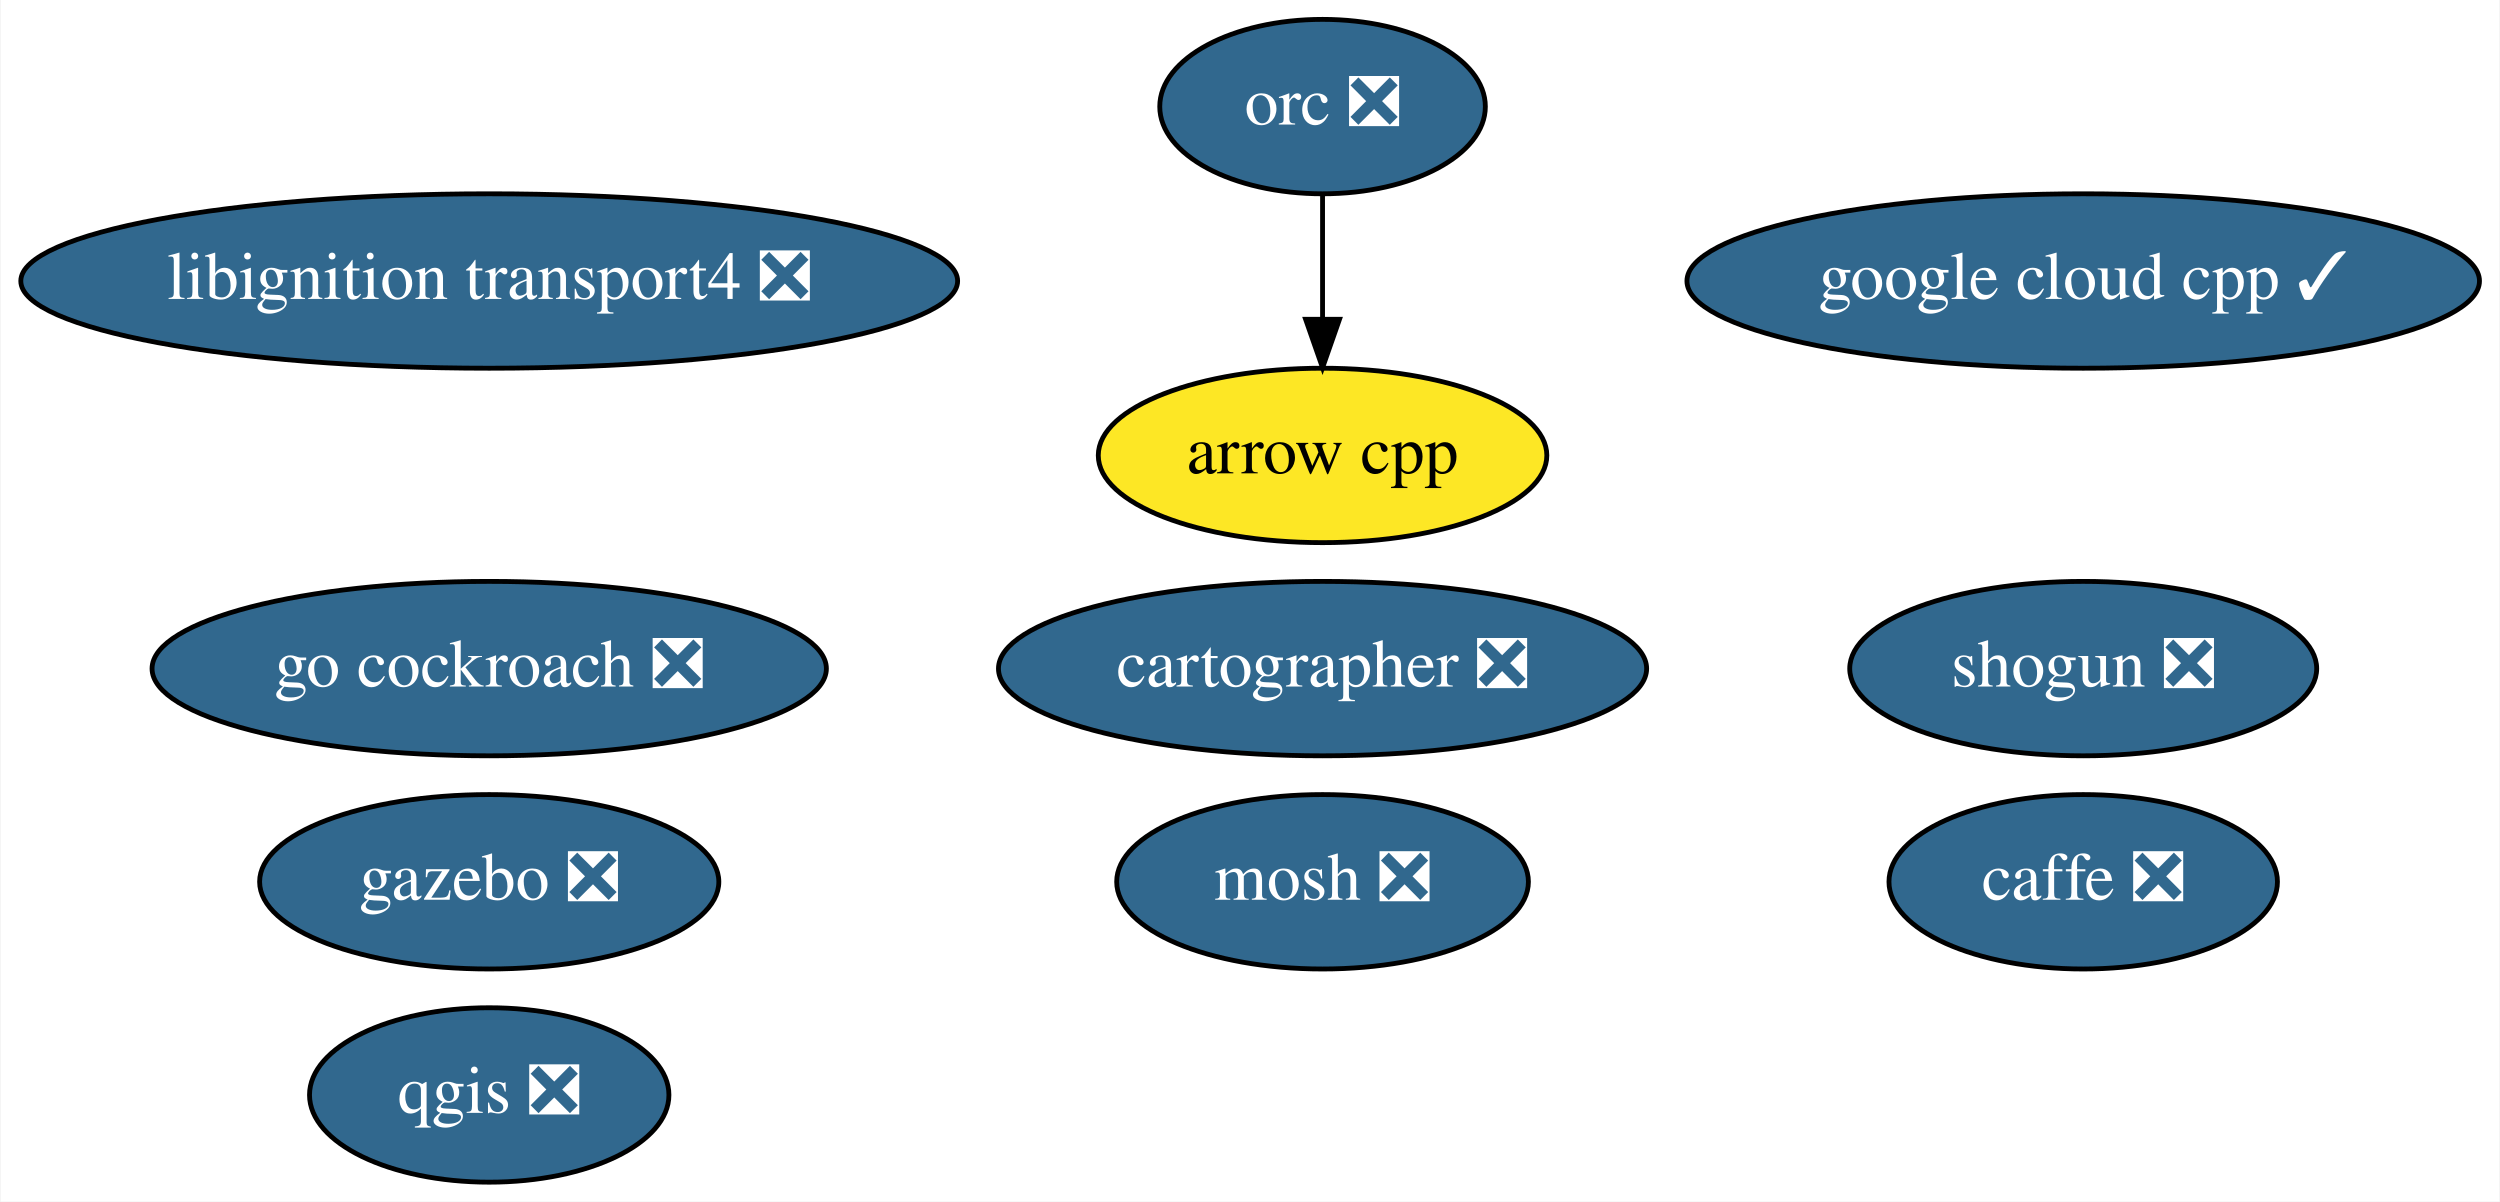
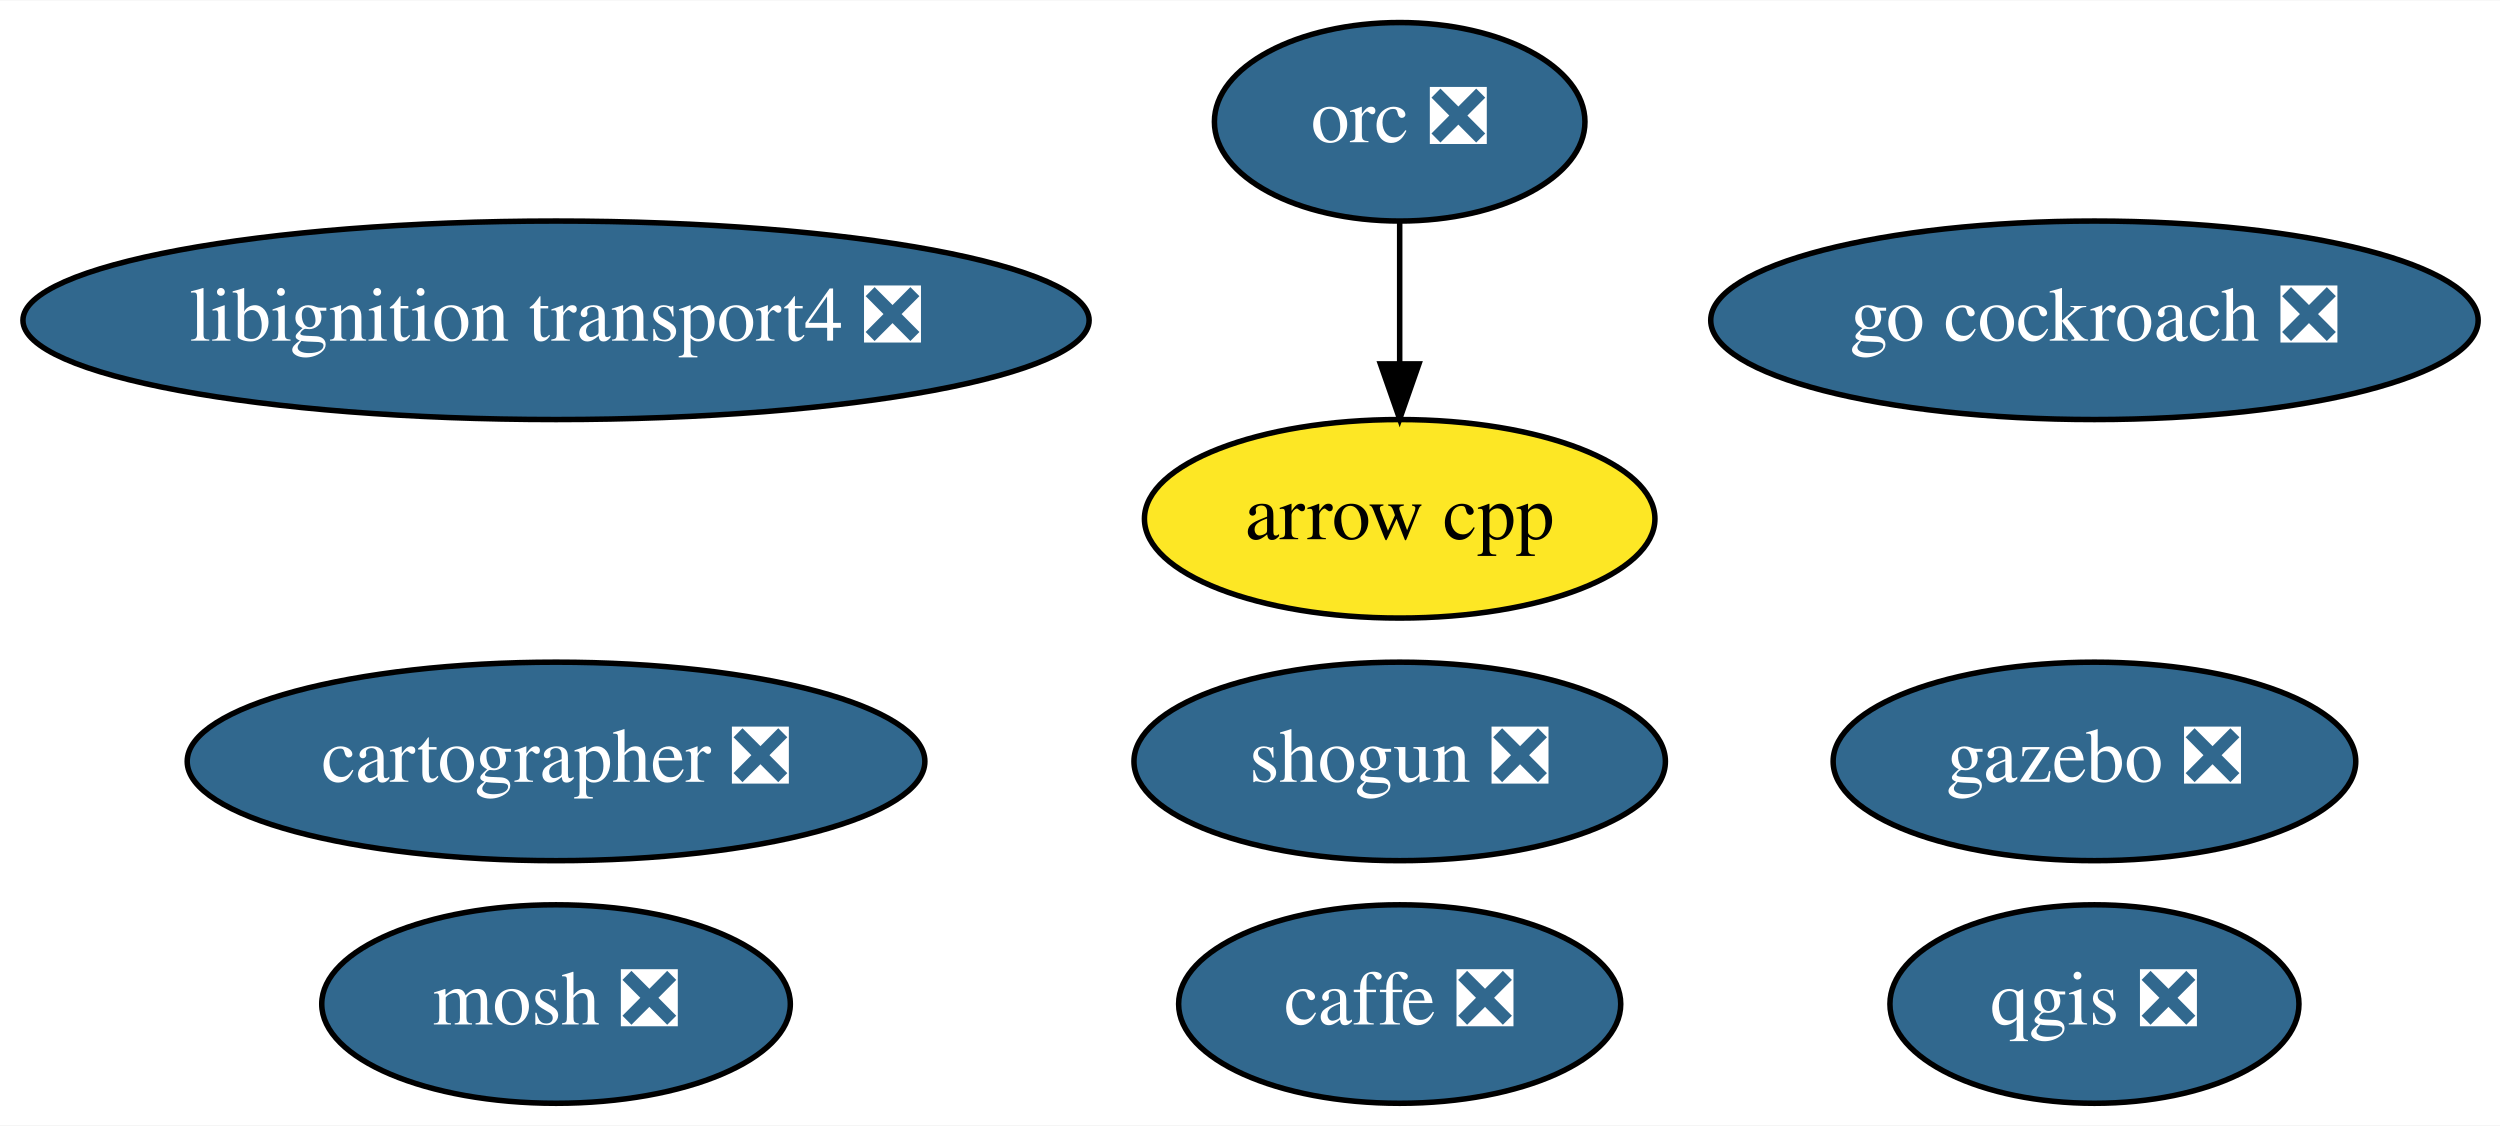
- <svg xmlns="http://www.w3.org/2000/svg" xmlns:xlink="http://www.w3.org/1999/xlink" width="516pt" height="248pt" viewBox="0.00 0.00 515.73 248.00">
-   <g id="graph0" class="graph" transform="scale(1 1) rotate(0) translate(4 244)">
-     <polygon fill="white" stroke="transparent" points="-4,4 -4,-244 511.73,-244 511.73,4 -4,4" />
+ <svg xmlns="http://www.w3.org/2000/svg" xmlns:xlink="http://www.w3.org/1999/xlink" width="453pt" height="204pt" viewBox="0.00 0.00 453.39 204.00">
+   <g id="graph0" class="graph" transform="scale(1 1) rotate(0) translate(4 200)">
+     <polygon fill="white" stroke="transparent" points="-4,4 -4,-200 449.39,-200 449.39,4 -4,4" />
    <g id="node1" class="node">
      <g id="a_node1">
        <a xlink:href="https://github.com/conda-forge/arrow-cpp-feedstock" xlink:title="arrow cpp">
-           <ellipse fill="#fde725" stroke="black" cx="268.84" cy="-150" rx="46.29" ry="18" />
-           <text text-anchor="middle" x="268.84" y="-146.3" font-family="Times,serif" font-size="14.00">arrow cpp</text>
+           <ellipse fill="#fde725" stroke="black" cx="249.84" cy="-106" rx="46.29" ry="18" />
+           <text text-anchor="middle" x="249.84" y="-102.3" font-family="Times,serif" font-size="14.00">arrow cpp</text>
        </a>
      </g>
    </g>
    <g id="node2" class="node">
      <g id="a_node2">
        <a xlink:href="https://github.com/conda-forge/caffe-feedstock/pull/65" xlink:title="caffe ❎">
-           <ellipse fill="#31688e" stroke="black" cx="425.84" cy="-62" rx="40.09" ry="18" />
-           <text text-anchor="middle" x="425.84" y="-58.3" font-family="Times,serif" font-size="14.00" fill="white">caffe ❎</text>
+           <ellipse fill="#31688e" stroke="black" cx="249.84" cy="-18" rx="40.09" ry="18" />
+           <text text-anchor="middle" x="249.84" y="-14.3" font-family="Times,serif" font-size="14.00" fill="white">caffe ❎</text>
        </a>
      </g>
    </g>
    <g id="node3" class="node">
      <g id="a_node3">
        <a xlink:href="https://github.com/conda-forge/mosh-feedstock/pull/17" xlink:title="mosh ❎">
-           <ellipse fill="#31688e" stroke="black" cx="268.84" cy="-62" rx="42.49" ry="18" />
-           <text text-anchor="middle" x="268.84" y="-58.3" font-family="Times,serif" font-size="14.00" fill="white">mosh ❎</text>
+           <ellipse fill="#31688e" stroke="black" cx="96.84" cy="-18" rx="42.49" ry="18" />
+           <text text-anchor="middle" x="96.84" y="-14.3" font-family="Times,serif" font-size="14.00" fill="white">mosh ❎</text>
        </a>
      </g>
    </g>
    <g id="node4" class="node">
      <g id="a_node4">
        <a xlink:href="https://github.com/conda-forge/qgis-feedstock/pull/142" xlink:title="qgis ❎">
-           <ellipse fill="#31688e" stroke="black" cx="96.84" cy="-18" rx="37.09" ry="18" />
-           <text text-anchor="middle" x="96.84" y="-14.3" font-family="Times,serif" font-size="14.00" fill="white">qgis ❎</text>
+           <ellipse fill="#31688e" stroke="black" cx="375.84" cy="-18" rx="37.09" ry="18" />
+           <text text-anchor="middle" x="375.84" y="-14.3" font-family="Times,serif" font-size="14.00" fill="white">qgis ❎</text>
        </a>
      </g>
    </g>
    <g id="node5" class="node">
      <g id="a_node5">
        <a xlink:href="https://github.com/conda-forge/shogun-feedstock/pull/31" xlink:title="shogun ❎">
-           <ellipse fill="#31688e" stroke="black" cx="425.84" cy="-106" rx="48.19" ry="18" />
-           <text text-anchor="middle" x="425.84" y="-102.3" font-family="Times,serif" font-size="14.00" fill="white">shogun ❎</text>
+           <ellipse fill="#31688e" stroke="black" cx="249.84" cy="-62" rx="48.19" ry="18" />
+           <text text-anchor="middle" x="249.84" y="-58.3" font-family="Times,serif" font-size="14.00" fill="white">shogun ❎</text>
        </a>
      </g>
    </g>
    <g id="node6" class="node">
      <g id="a_node6">
        <a xlink:href="https://github.com/conda-forge/orc-feedstock/pull/19" xlink:title="orc ❎">
-           <ellipse fill="#31688e" stroke="black" cx="268.84" cy="-222" rx="33.6" ry="18" />
-           <text text-anchor="middle" x="268.84" y="-218.3" font-family="Times,serif" font-size="14.00" fill="white">orc ❎</text>
+           <ellipse fill="#31688e" stroke="black" cx="249.84" cy="-178" rx="33.6" ry="18" />
+           <text text-anchor="middle" x="249.84" y="-174.3" font-family="Times,serif" font-size="14.00" fill="white">orc ❎</text>
        </a>
      </g>
    </g>
    <g id="edge1" class="edge">
-       <path fill="none" stroke="black" d="M268.84,-203.7C268.84,-195.98 268.84,-186.71 268.84,-178.11" />
-       <polygon fill="black" stroke="black" points="272.34,-178.1 268.84,-168.1 265.34,-178.1 272.34,-178.1" />
+       <path fill="none" stroke="black" d="M249.84,-159.7C249.84,-151.98 249.84,-142.71 249.84,-134.11" />
+       <polygon fill="black" stroke="black" points="253.34,-134.1 249.84,-124.1 246.34,-134.1 253.34,-134.1" />
    </g>
    <g id="node7" class="node">
      <g id="a_node7">
        <a xlink:href="https://github.com/conda-forge/libignition-transport4-feedstock/pull/8" xlink:title="libignition transport4 ❎">
-           <ellipse fill="#31688e" stroke="black" cx="96.84" cy="-186" rx="96.68" ry="18" />
-           <text text-anchor="middle" x="96.84" y="-182.3" font-family="Times,serif" font-size="14.00" fill="white">libignition transport4 ❎</text>
+           <ellipse fill="#31688e" stroke="black" cx="96.84" cy="-142" rx="96.68" ry="18" />
+           <text text-anchor="middle" x="96.84" y="-138.3" font-family="Times,serif" font-size="14.00" fill="white">libignition transport4 ❎</text>
        </a>
      </g>
    </g>
    <g id="node8" class="node">
      <g id="a_node8">
        <a xlink:href="https://github.com/conda-forge/gazebo-feedstock/pull/24" xlink:title="gazebo ❎">
-           <ellipse fill="#31688e" stroke="black" cx="96.84" cy="-62" rx="47.39" ry="18" />
-           <text text-anchor="middle" x="96.84" y="-58.3" font-family="Times,serif" font-size="14.00" fill="white">gazebo ❎</text>
+           <ellipse fill="#31688e" stroke="black" cx="375.84" cy="-62" rx="47.39" ry="18" />
+           <text text-anchor="middle" x="375.84" y="-58.3" font-family="Times,serif" font-size="14.00" fill="white">gazebo ❎</text>
        </a>
      </g>
    </g>
    <g id="node9" class="node">
      <g id="a_node9">
-         <a xlink:href="https://github.com/conda-forge/google-cloud-cpp-feedstock/pull/23" xlink:title="google cloud cpp ✓">
-           <ellipse fill="#31688e" stroke="black" cx="425.84" cy="-186" rx="81.79" ry="18" />
-           <text text-anchor="middle" x="425.84" y="-182.3" font-family="Times,serif" font-size="14.00" fill="white">google cloud cpp ✓</text>
+         <a xlink:href="https://github.com/conda-forge/go-cockroach-feedstock/pull/13" xlink:title="go cockroach ❎">
+           <ellipse fill="#31688e" stroke="black" cx="375.84" cy="-142" rx="69.59" ry="18" />
+           <text text-anchor="middle" x="375.84" y="-138.3" font-family="Times,serif" font-size="14.00" fill="white">go cockroach ❎</text>
        </a>
      </g>
    </g>
    <g id="node10" class="node">
      <g id="a_node10">
-         <a xlink:href="https://github.com/conda-forge/go-cockroach-feedstock/pull/13" xlink:title="go cockroach ❎">
-           <ellipse fill="#31688e" stroke="black" cx="96.84" cy="-106" rx="69.59" ry="18" />
-           <text text-anchor="middle" x="96.84" y="-102.3" font-family="Times,serif" font-size="14.00" fill="white">go cockroach ❎</text>
-         </a>
-       </g>
-     </g>
-     <g id="node11" class="node">
-       <g id="a_node11">
        <a xlink:href="https://github.com/conda-forge/cartographer-feedstock/pull/3" xlink:title="cartographer ❎">
-           <ellipse fill="#31688e" stroke="black" cx="268.84" cy="-106" rx="66.89" ry="18" />
-           <text text-anchor="middle" x="268.84" y="-102.3" font-family="Times,serif" font-size="14.00" fill="white">cartographer ❎</text>
+           <ellipse fill="#31688e" stroke="black" cx="96.84" cy="-62" rx="66.89" ry="18" />
+           <text text-anchor="middle" x="96.84" y="-58.3" font-family="Times,serif" font-size="14.00" fill="white">cartographer ❎</text>
        </a>
      </g>
    </g>
  </g>
</svg>
